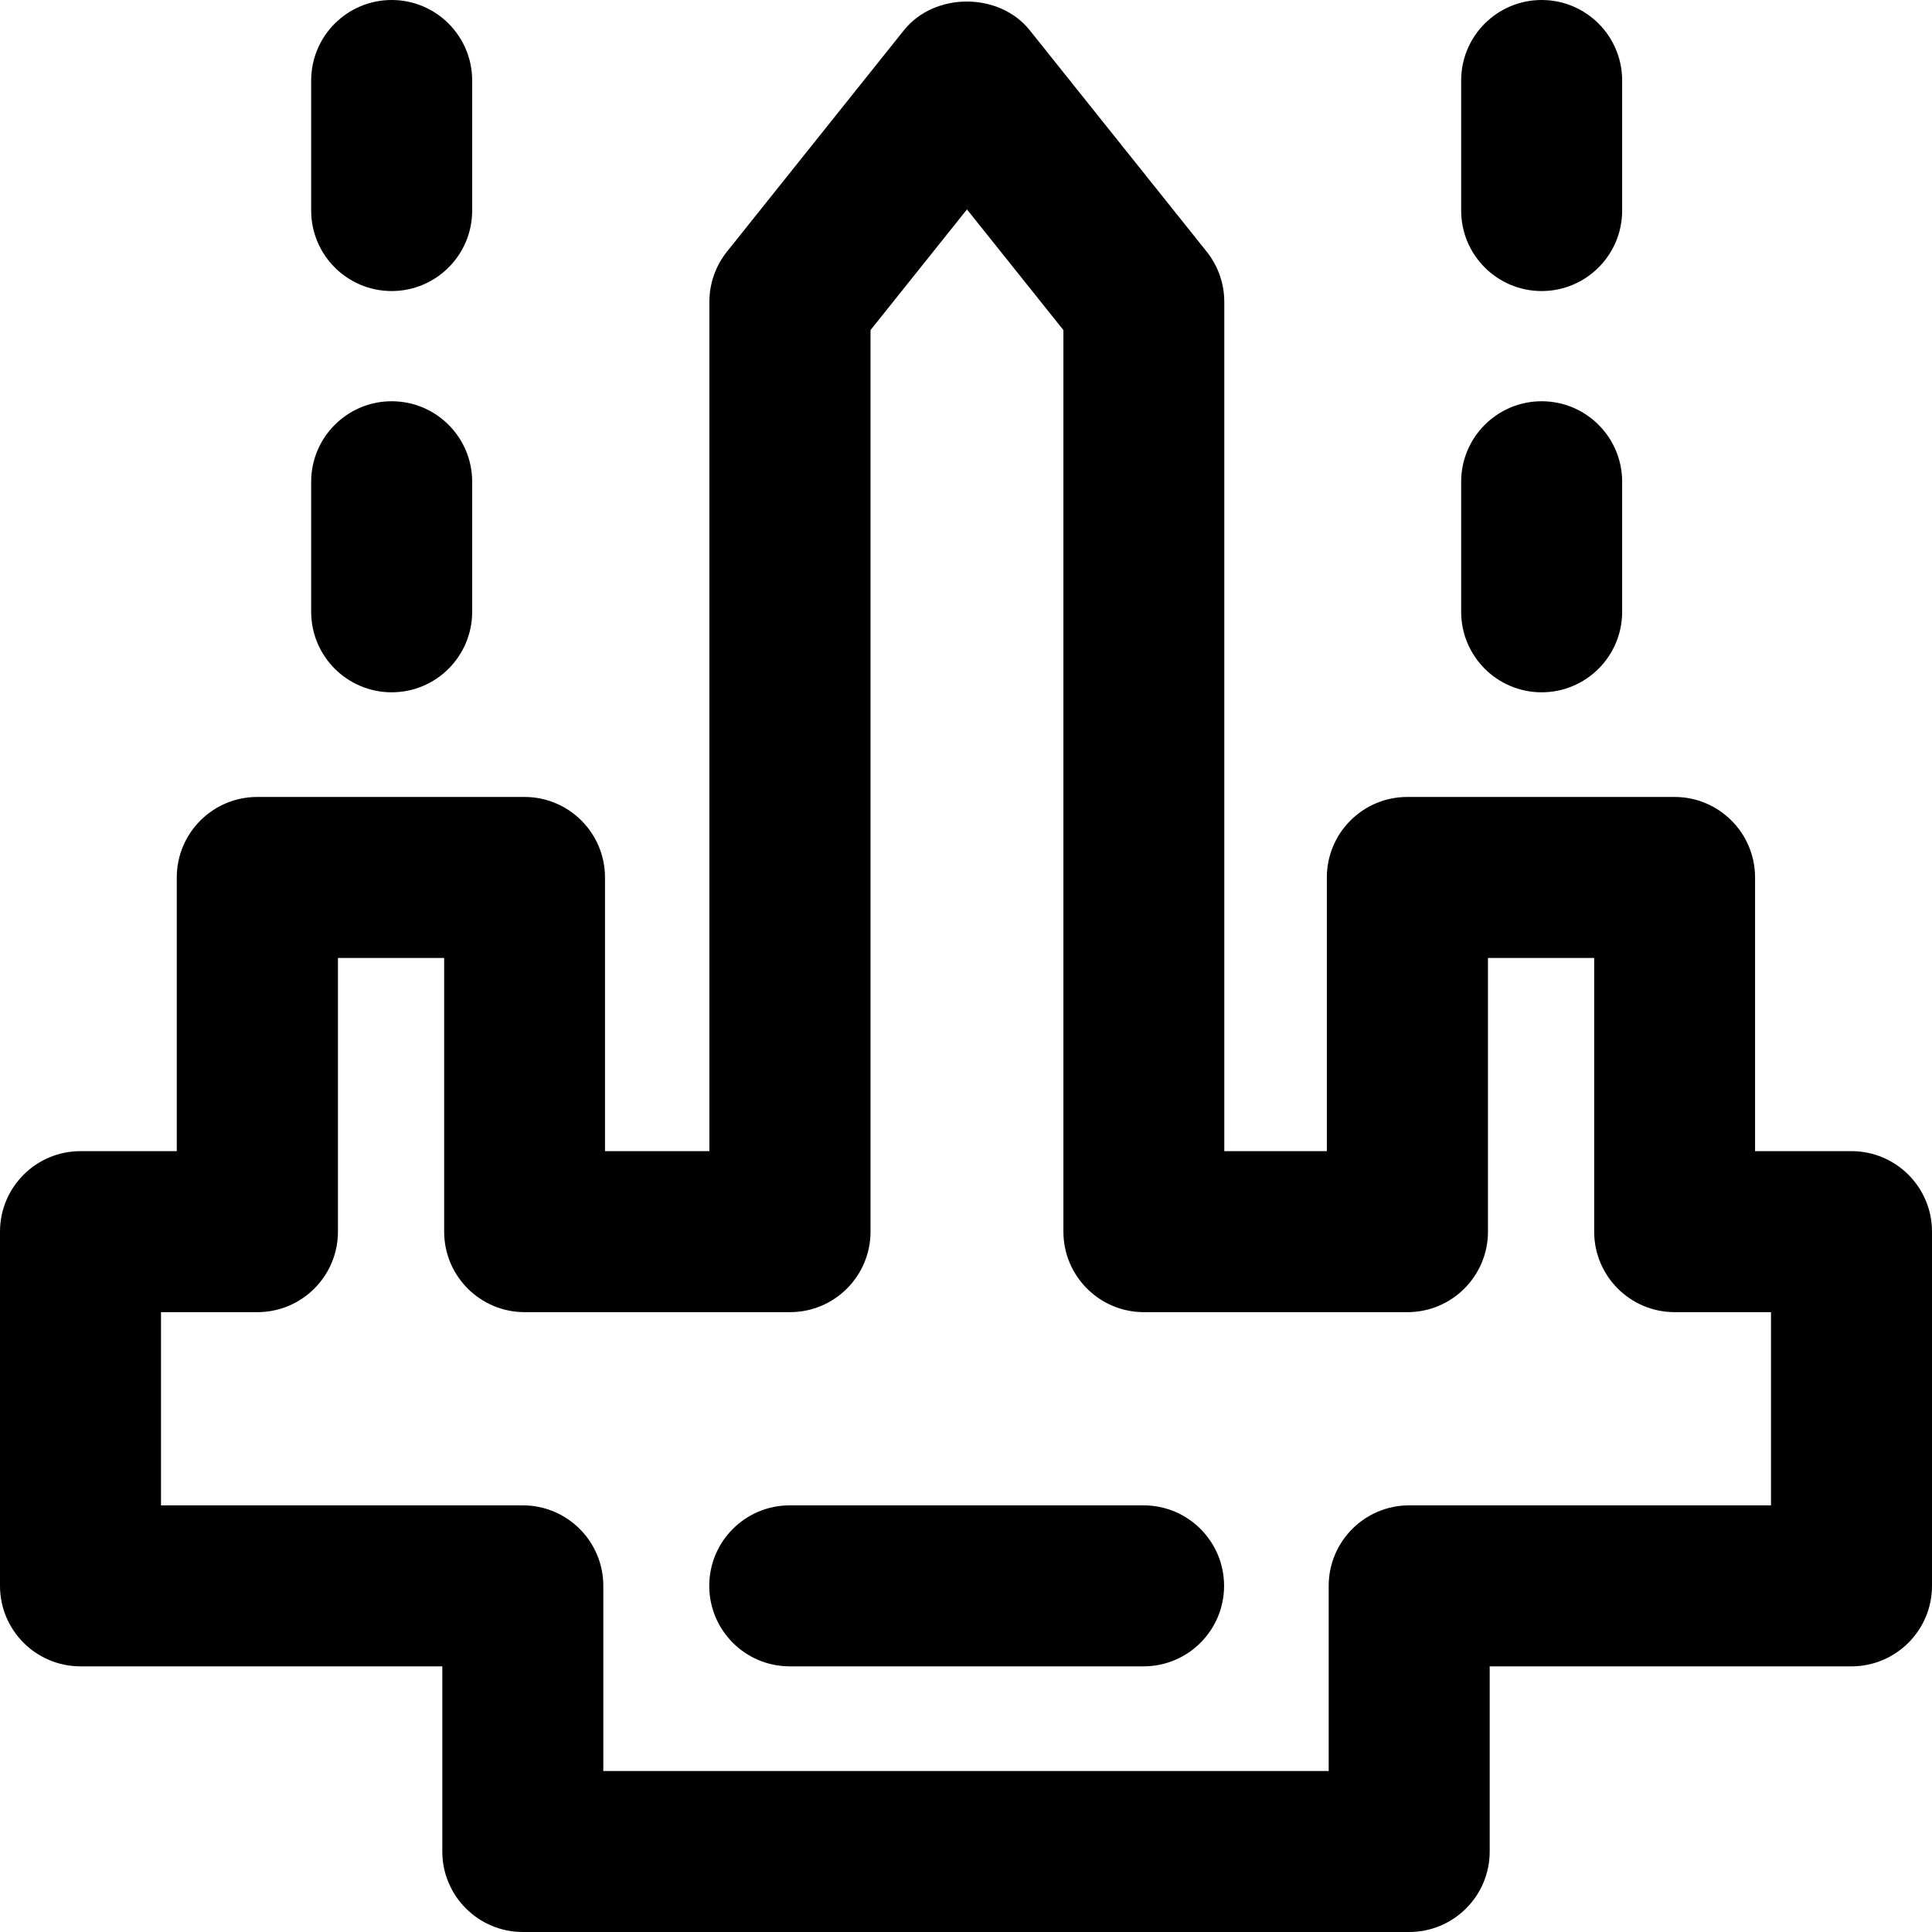
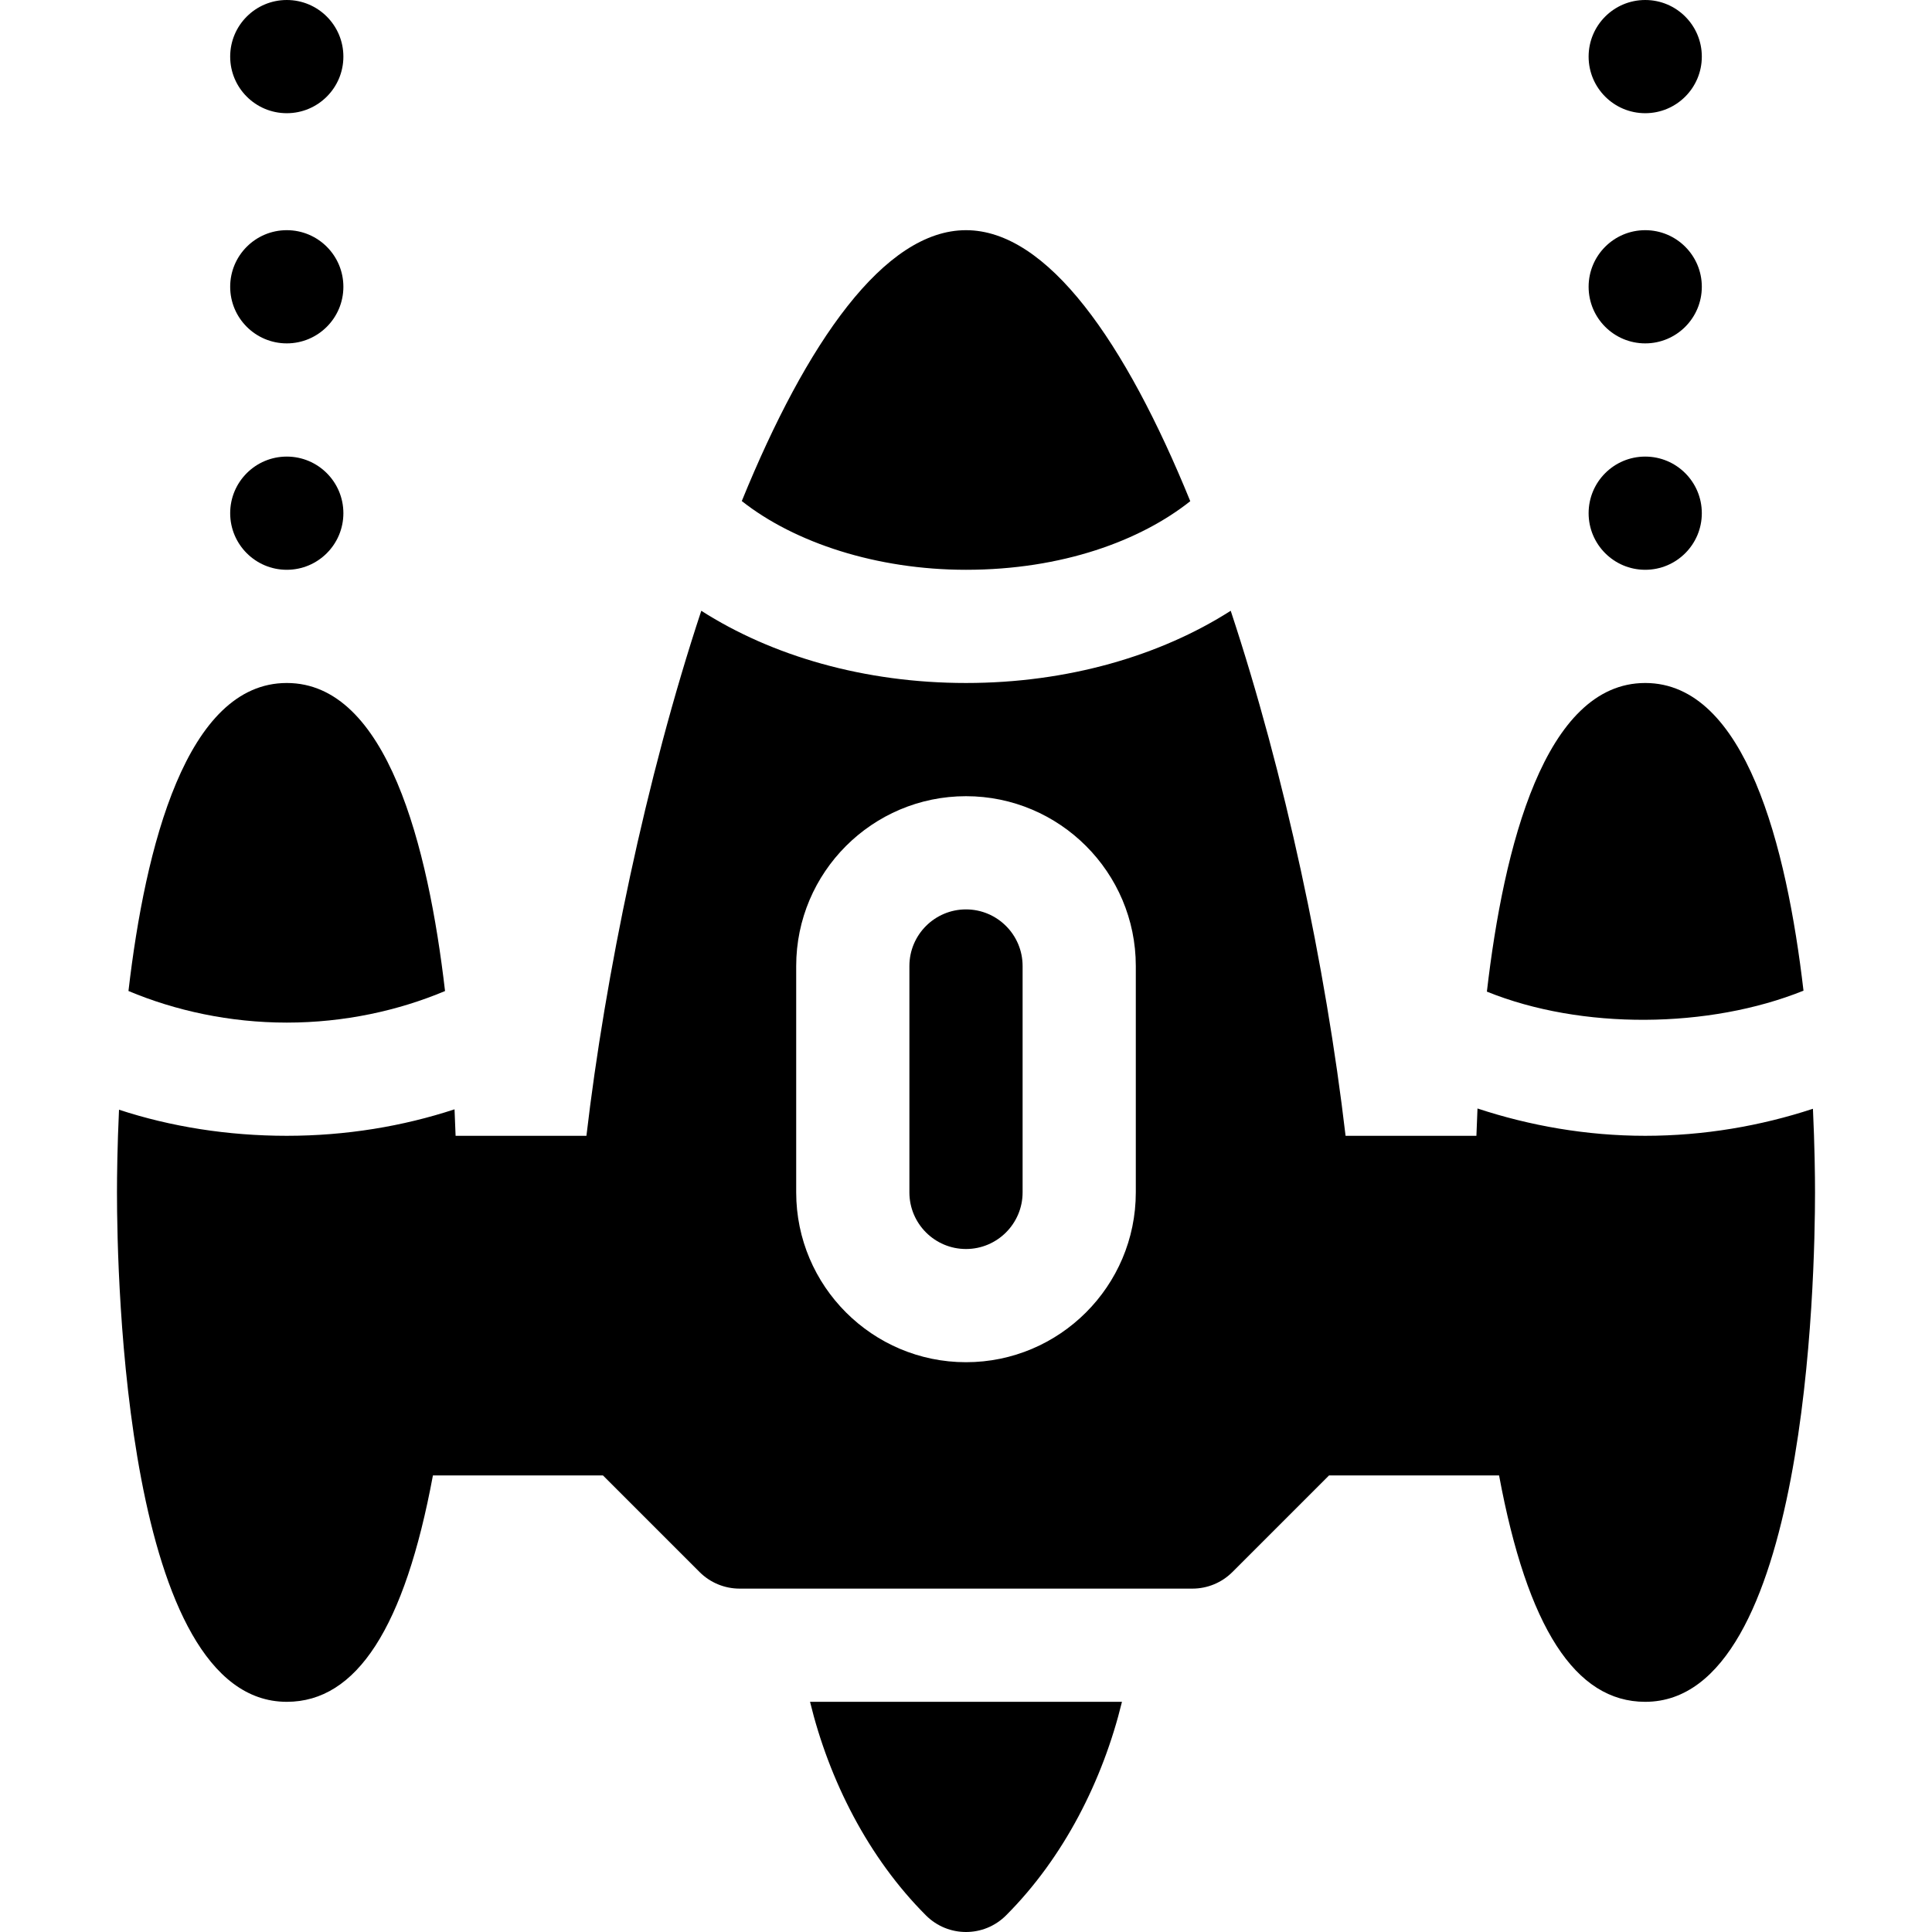
- <svg xmlns="http://www.w3.org/2000/svg" version="1.1" id="Capa_1" x="0px" y="0px" viewBox="0 0 384 384" style="enable-background:new 0 0 384 384;" xml:space="preserve">
+ <svg xmlns="http://www.w3.org/2000/svg" version="1.1" id="Capa_1" x="0px" y="0px" viewBox="0 0 512 512" style="enable-background:new 0 0 512 512;" xml:space="preserve">
  <g>
    <g>
-       <path d="M368,228.8h-19.168v-54.4c0-8.832-7.168-16-16-16H279.72c-8.832,0-16,7.168-16,16v54.4h-20.384V60    c0-3.632-1.232-7.152-3.504-9.992l-35.168-44c-6.08-7.6-18.92-7.6-25,0l-35.168,44c-2.264,2.832-3.504,6.36-3.504,9.992v168.8    h-20.744v-54.4c0-8.832-7.168-16-16-16H51.136c-8.832,0-16,7.168-16,16v54.4H16c-8.832,0-16,7.168-16,16v70.4    c0,8.832,7.168,16,16,16h71.912V368c0,8.832,7.168,16,16,16h176.176c8.832,0,16-7.168,16-16v-36.8H368c8.832,0,16-7.168,16-16    v-70.4C384,235.968,376.832,228.8,368,228.8z M352,299.2L352,299.2h-71.912c-8.832,0-16,7.168-16,16V352H119.912v-36.8    c0-8.832-7.168-16-16-16H32v-38.4h19.168c8.832,0,16-7.168,16-16v-54.4H88.28v54.4c0,8.832,7.168,16,16,16h52.744    c8.832,0,16-7.168,16-16V65.608l19.168-23.984l19.168,23.984V244.8c0,8.832,7.168,16,16,16h52.384c8.832,0,16-7.168,16-16v-54.4    h21.112v54.4c0,8.832,7.168,16,16,16H352V299.2z" />
+       <circle cx="436" cy="136" r="15" />
    </g>
  </g>
  <g>
    <g>
-       <path d="M227.296,299.2h-70.328c-8.832,0-16,7.168-16,16c0,8.832,7.168,16,16,16h70.328c8.832,0,16-7.168,16-16    C243.296,306.368,236.128,299.2,227.296,299.2z" />
+       <circle cx="436" cy="76" r="15" />
    </g>
  </g>
  <g>
    <g>
-       <path d="M77.848,79.752c-8.832,0-16,7.168-16,16V121.6c0,8.832,7.168,16,16,16c8.832,0,16-7.168,16-16V95.752    C93.848,86.912,86.68,79.752,77.848,79.752z" />
+       <circle cx="436" cy="15" r="15" />
    </g>
  </g>
  <g>
    <g>
-       <path d="M306.416,79.752c-8.832,0-16,7.168-16,16V121.6c0,8.832,7.168,16,16,16c8.832,0,16-7.168,16-16V95.752    C322.416,86.912,315.248,79.752,306.416,79.752z" />
+       <circle cx="76" cy="136" r="15" />
    </g>
  </g>
  <g>
    <g>
-       <path d="M77.848,0c-8.832,0-16,7.168-16,16v25.848c0,8.832,7.168,16,16,16c8.832,0,16-7.168,16-16V16    C93.848,7.168,86.68,0,77.848,0z" />
+       <circle cx="76" cy="76" r="15" />
    </g>
  </g>
  <g>
    <g>
-       <path d="M306.416,0c-8.832,0-16,7.168-16,16v25.848c0,8.832,7.168,16,16,16c8.832,0,16-7.168,16-16V16    C322.416,7.168,315.248,0,306.416,0z" />
+       <circle cx="76" cy="15" r="15" />
+     </g>
+   </g>
+   <g>
+     <g>
+       <path d="M256,61c-21.63,0-42.264,29.681-59.418,71.785C210.595,143.85,232.385,151,256,151c25.457,0,46.254-7.714,59.432-18.181    C298.275,90.7,277.636,61,256,61z" />
+     </g>
+   </g>
+   <g>
+     <g>
+       <path d="M76,181c-26.596,0-37.502,43.352-41.957,81.623C46.427,267.829,60.859,271,76,271c15.233,0,29.599-3.171,41.94-8.366    C113.489,224.358,102.603,181,76,181z" />
+     </g>
+   </g>
+   <g>
+     <g>
+       <path d="M436,181c-26.64,0-37.52,43.477-41.959,81.791c25.12,10.179,58.894,9.818,83.904-0.251    C473.484,224.292,462.578,181,436,181z" />
+     </g>
+   </g>
+   <g>
+     <g>
+       <path d="M256,241c-8.276,0-15,6.724-15,15v60c0,8.276,6.724,15,15,15s15-6.724,15-15v-60C271,247.724,264.276,241,256,241z" />
+     </g>
+   </g>
+   <g>
+     <g>
+       <path d="M480.447,293.835C466.635,298.385,451.536,301,436,301c-15.562,0-30.617-2.679-44.447-7.238    c-0.119,2.543-0.216,4.978-0.289,7.238h-34.673c-5.283-45.077-16.121-95.887-30.439-139.14C307.486,173.784,282.931,181,256,181    c-26.933,0-51.447-7.178-70.151-19.138c-14.73,44.504-25.494,96.913-30.439,139.138h-34.673c-0.071-2.19-0.167-4.561-0.28-7.02    C106.769,298.482,91.709,301,76,301c-15.617,0-30.749-2.41-44.46-6.916C31.093,303.78,31,311.616,31,316    c0,22.544,2.168,135,45,135c18.516,0,31.23-19.658,38.73-60h45.059l25.605,25.605C188.207,419.418,192.016,421,196,421h120    c3.984,0,7.793-1.582,10.605-4.395L352.211,391h45.059c7.5,40.342,20.215,60,38.73,60c42.832,0,45-112.456,45-135    C481,311.58,480.905,303.64,480.447,293.835z M301,316c0,24.814-20.186,45-45,45c-24.814,0-45-20.186-45-45v-60    c0-24.814,20.186-45,45-45c24.814,0,45,20.186,45,45V316z" />
+     </g>
+   </g>
+   <g>
+     <g>
+       <path d="M214.669,451c5.072,20.841,15.449,41.329,30.725,56.605c2.93,2.93,6.768,4.395,10.606,4.395s7.676-1.465,10.605-4.395    c15.276-15.276,25.655-35.764,30.727-56.605H214.669z" />
    </g>
  </g>
  <g>
</g>
  <g>
</g>
  <g>
</g>
  <g>
</g>
  <g>
</g>
  <g>
</g>
  <g>
</g>
  <g>
</g>
  <g>
</g>
  <g>
</g>
  <g>
</g>
  <g>
</g>
  <g>
</g>
  <g>
</g>
  <g>
</g>
</svg>
